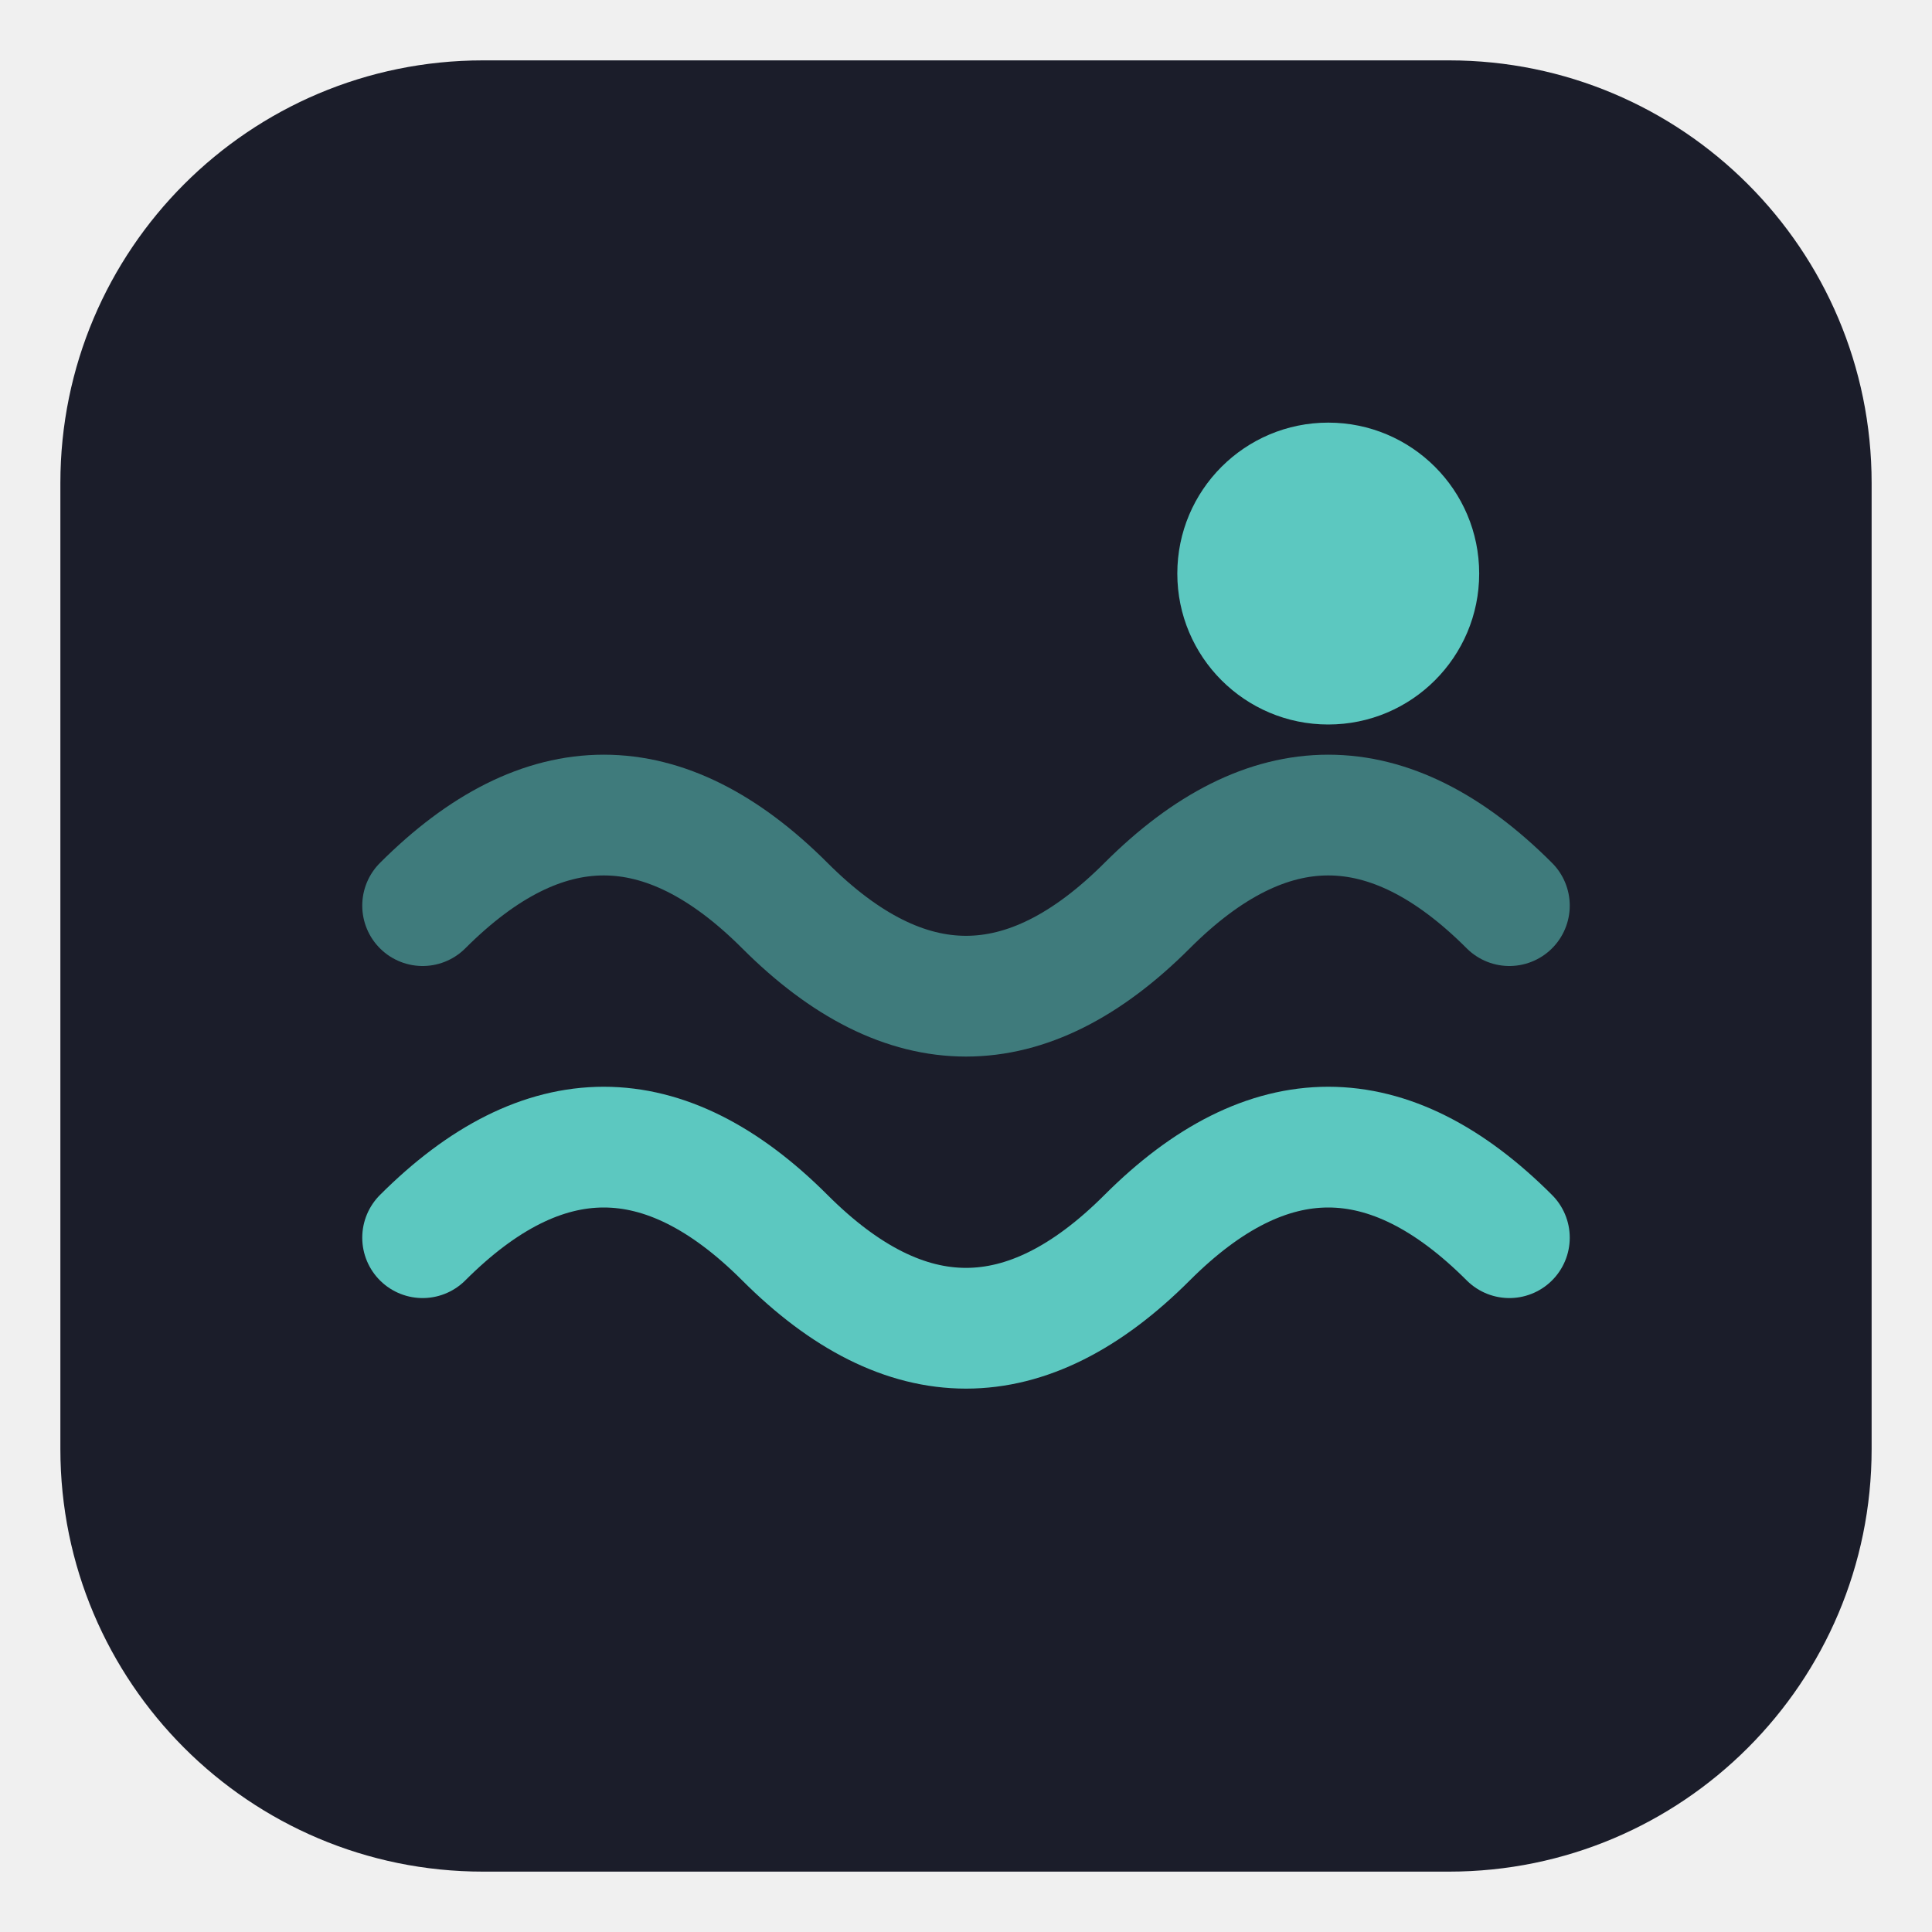
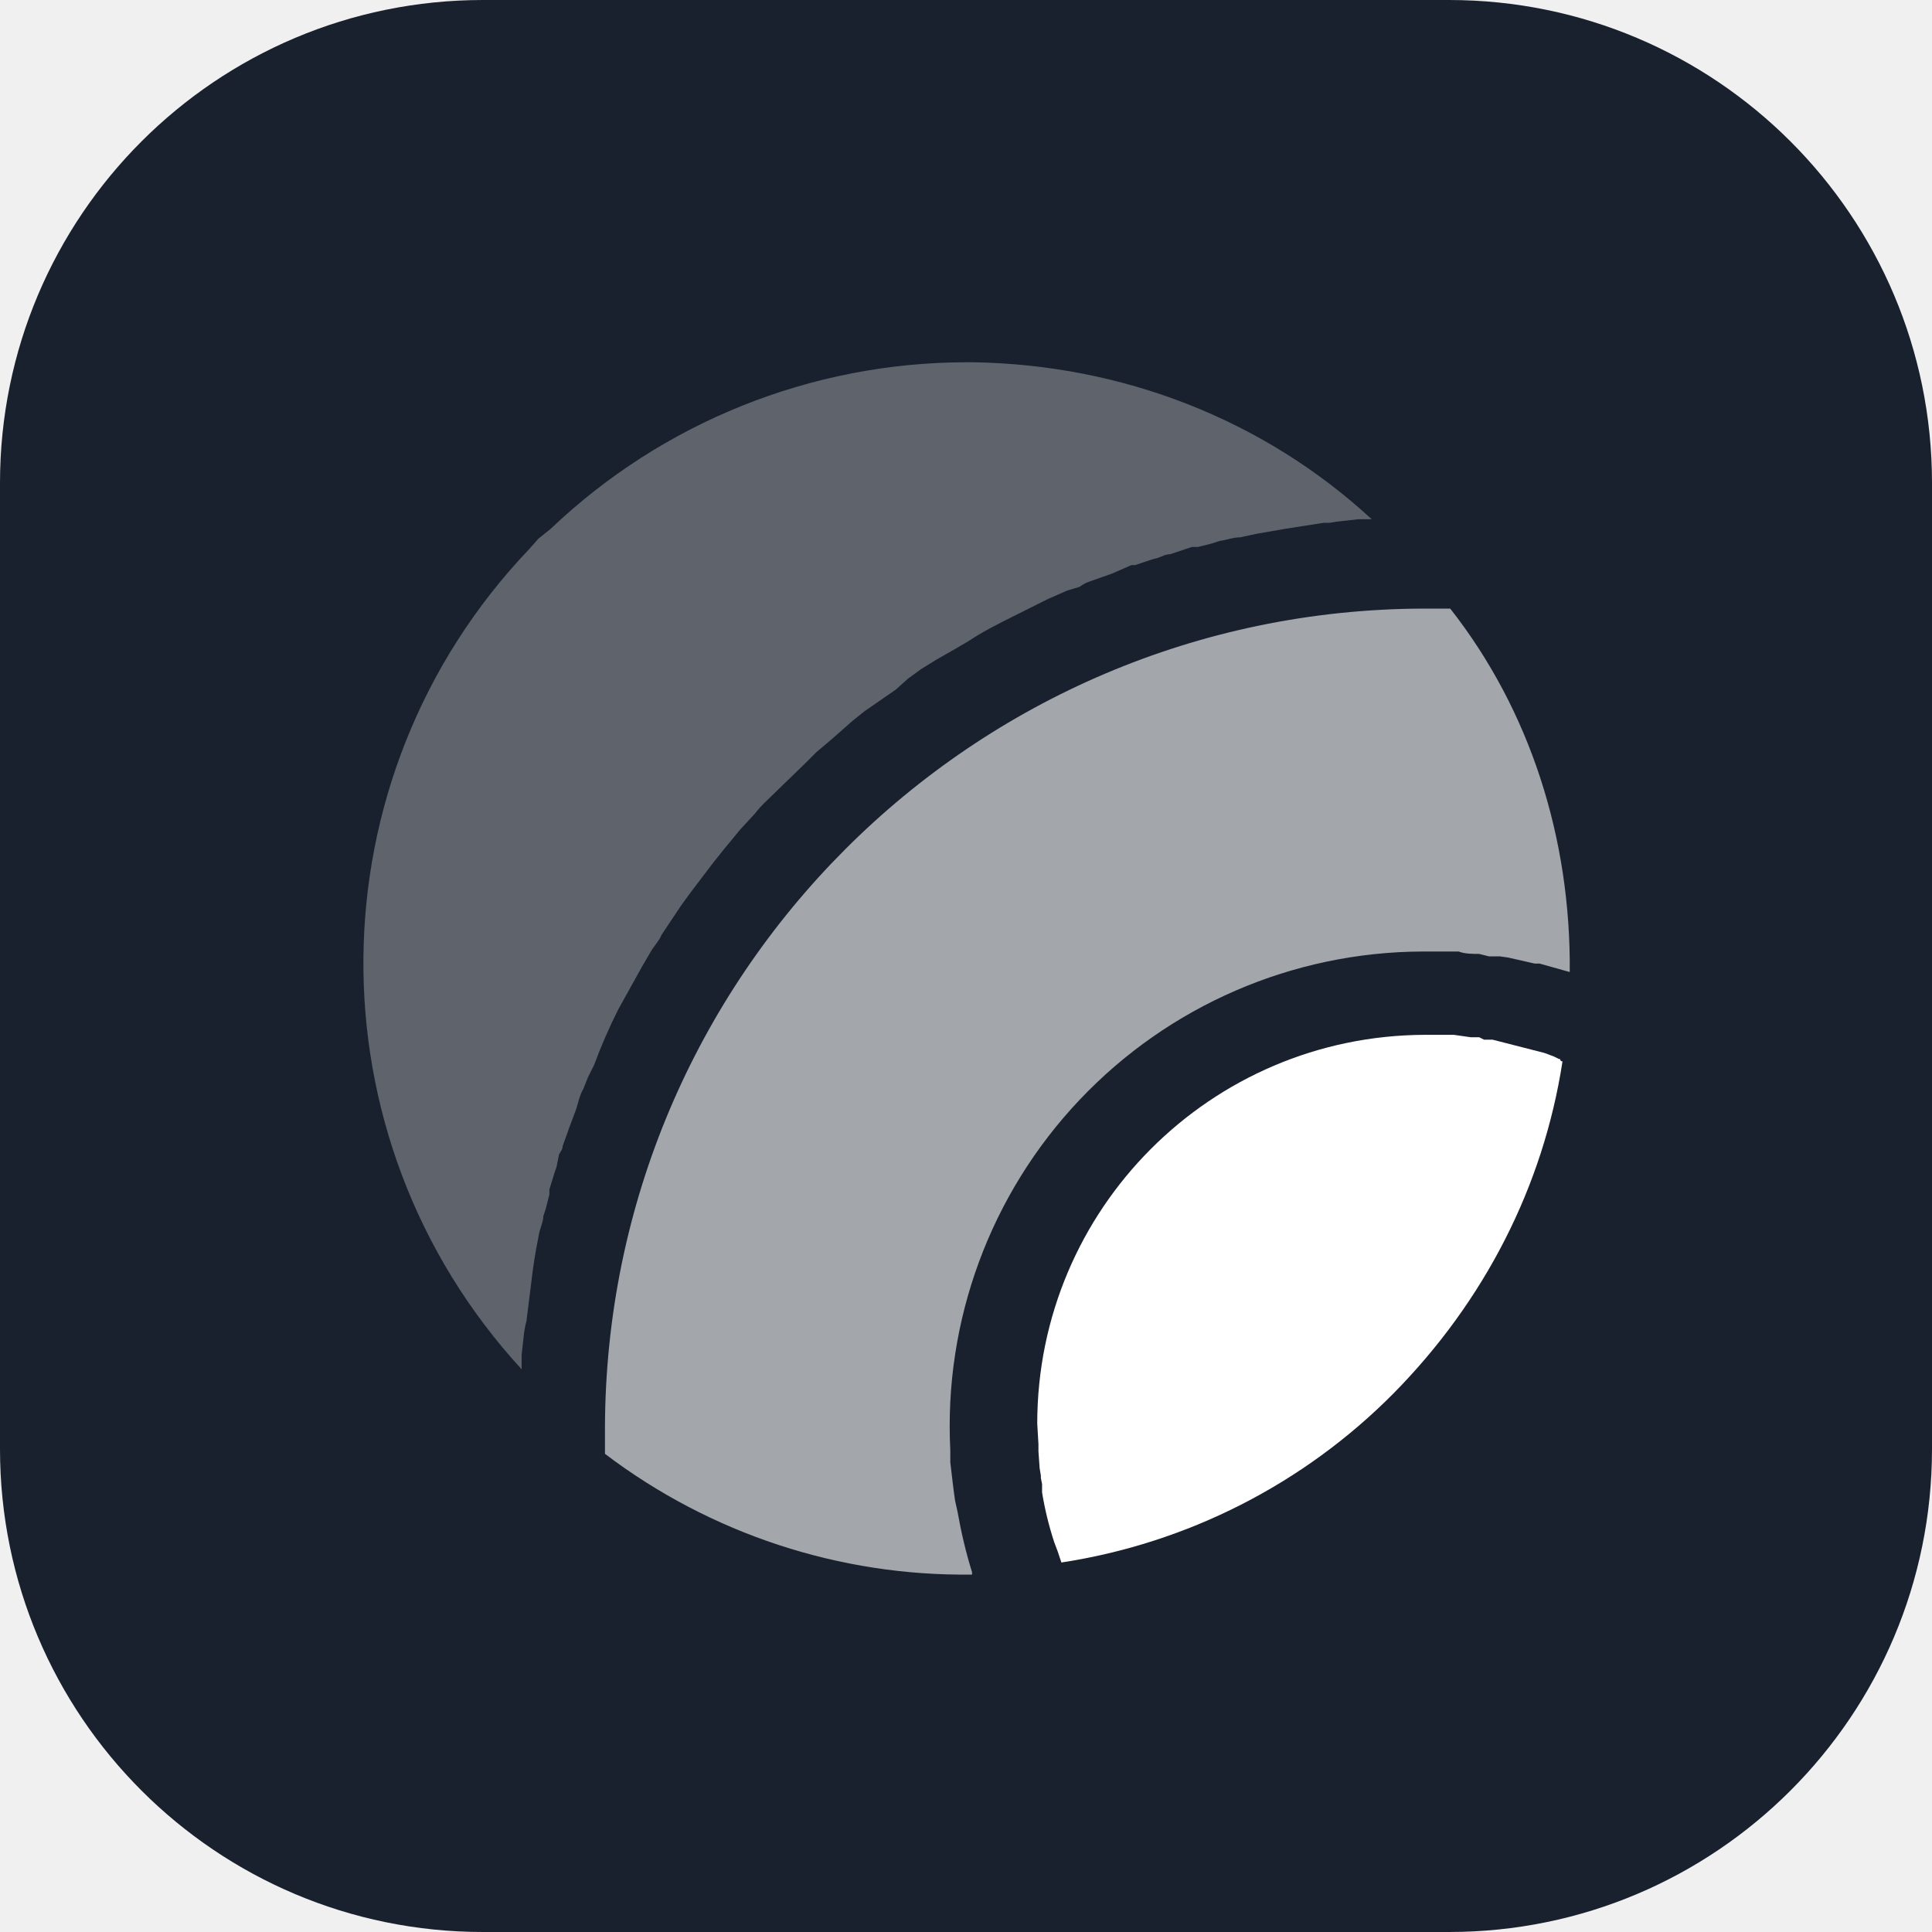
- <svg xmlns="http://www.w3.org/2000/svg" viewBox="0 0 64 64" width="64" height="64" role="img" aria-label="Lago">
-   <rect x="2" y="2" width="60" height="60" rx="14" fill="#1B1D2A" />
-   <path d="M14 41c4-4 8-4 12 0s8 4 12 0 8-4 12 0" fill="none" stroke="#5CC8C0" stroke-width="4" stroke-linecap="round" />
-   <path d="M14 30c4-4 8-4 12 0s8 4 12 0 8-4 12 0" fill="none" stroke="#5CC8C0" stroke-width="4" stroke-linecap="round" opacity=".55" />
-   <circle cx="44" cy="19" r="5" fill="#5CC8C0" />
+ <svg xmlns="http://www.w3.org/2000/svg" fill="none" viewBox="0 0 16 16">
+   <rect width="16" height="16" fill="#19212E" rx="4" />
+   <g fill="#fff">
+     <path d="M12.94 8.79c-.16 1.04-.65 1.99-1.4 2.75a4.92 4.92 0 0 1-2.75 1.4l-.01-.03-.02-.06-.03-.08a2.76 2.76 0 0 1-.1-.41V12.29l-.01-.05v-.02l-.01-.06-.01-.14V11.96l-.01-.17a3.22 3.22 0 0 1 3.21-3.22h.24l.14.02h.07l.04.02H12.36l.43.11.08.03.04.02h.01s0 .02.02.02Z" />
+     <path d="m13 8.05-.25-.07h-.04l-.22-.05-.07-.01H12.33l-.08-.02c-.05 0-.12 0-.17-.02H11.78a3.93 3.93 0 0 0-3.91 4.13v.1l.02.17.01.08.01.07.02.09c.03.17.07.34.12.5v.02a4.92 4.92 0 0 1-3.04-1V11.83a6.8 6.8 0 0 1 6.78-6.79H12.01c.66.84 1 1.9.99 3.01Z" opacity=".6" />
+     <path d="M11.37 4.3h-.12l-.18.02-.06.01h-.05l-.32.05-.23.04-.14.03c-.06 0-.1.02-.17.03l-.06.02-.12.03h-.05l-.12.04-.06.02c-.04 0-.07.02-.1.03a.62.62 0 0 0-.07.02l-.12.04h-.03l-.16.07-.17.06a.33.33 0 0 0-.1.05l-.1.03-.16.07-.3.15c-.12.06-.24.12-.36.2l-.12.07-.14.08-.13.08-.11.08-.1.09-.26.18-.1.08-.17.15-.13.11-.1.1-.32.31a.89.89 0 0 0-.09.1l-.12.13-.14.17-.08.1-.19.25-.08.11-.08.12-.08.12c-.02.05-.06.09-.09.14L5.32 8l-.2.36a4.45 4.45 0 0 0-.2.46l-.05.1-.04.1c-.03.05-.04.11-.06.17l-.06.16-.01.03-.04.11c0 .03-.02.05-.03.07l-.02.1-.02.06-.04.13v.04l-.03.12-.02.06c0 .05-.03.1-.04.17a4.28 4.28 0 0 0-.06.38l-.04.32-.01.04-.01.06-.02.18v.12a4.97 4.97 0 0 1 .06-6.79l.08-.09.1-.08A5 5 0 0 1 8 3h.06c1.23.02 2.4.47 3.3 1.3Z" opacity=".3" />
+   </g>
</svg>
